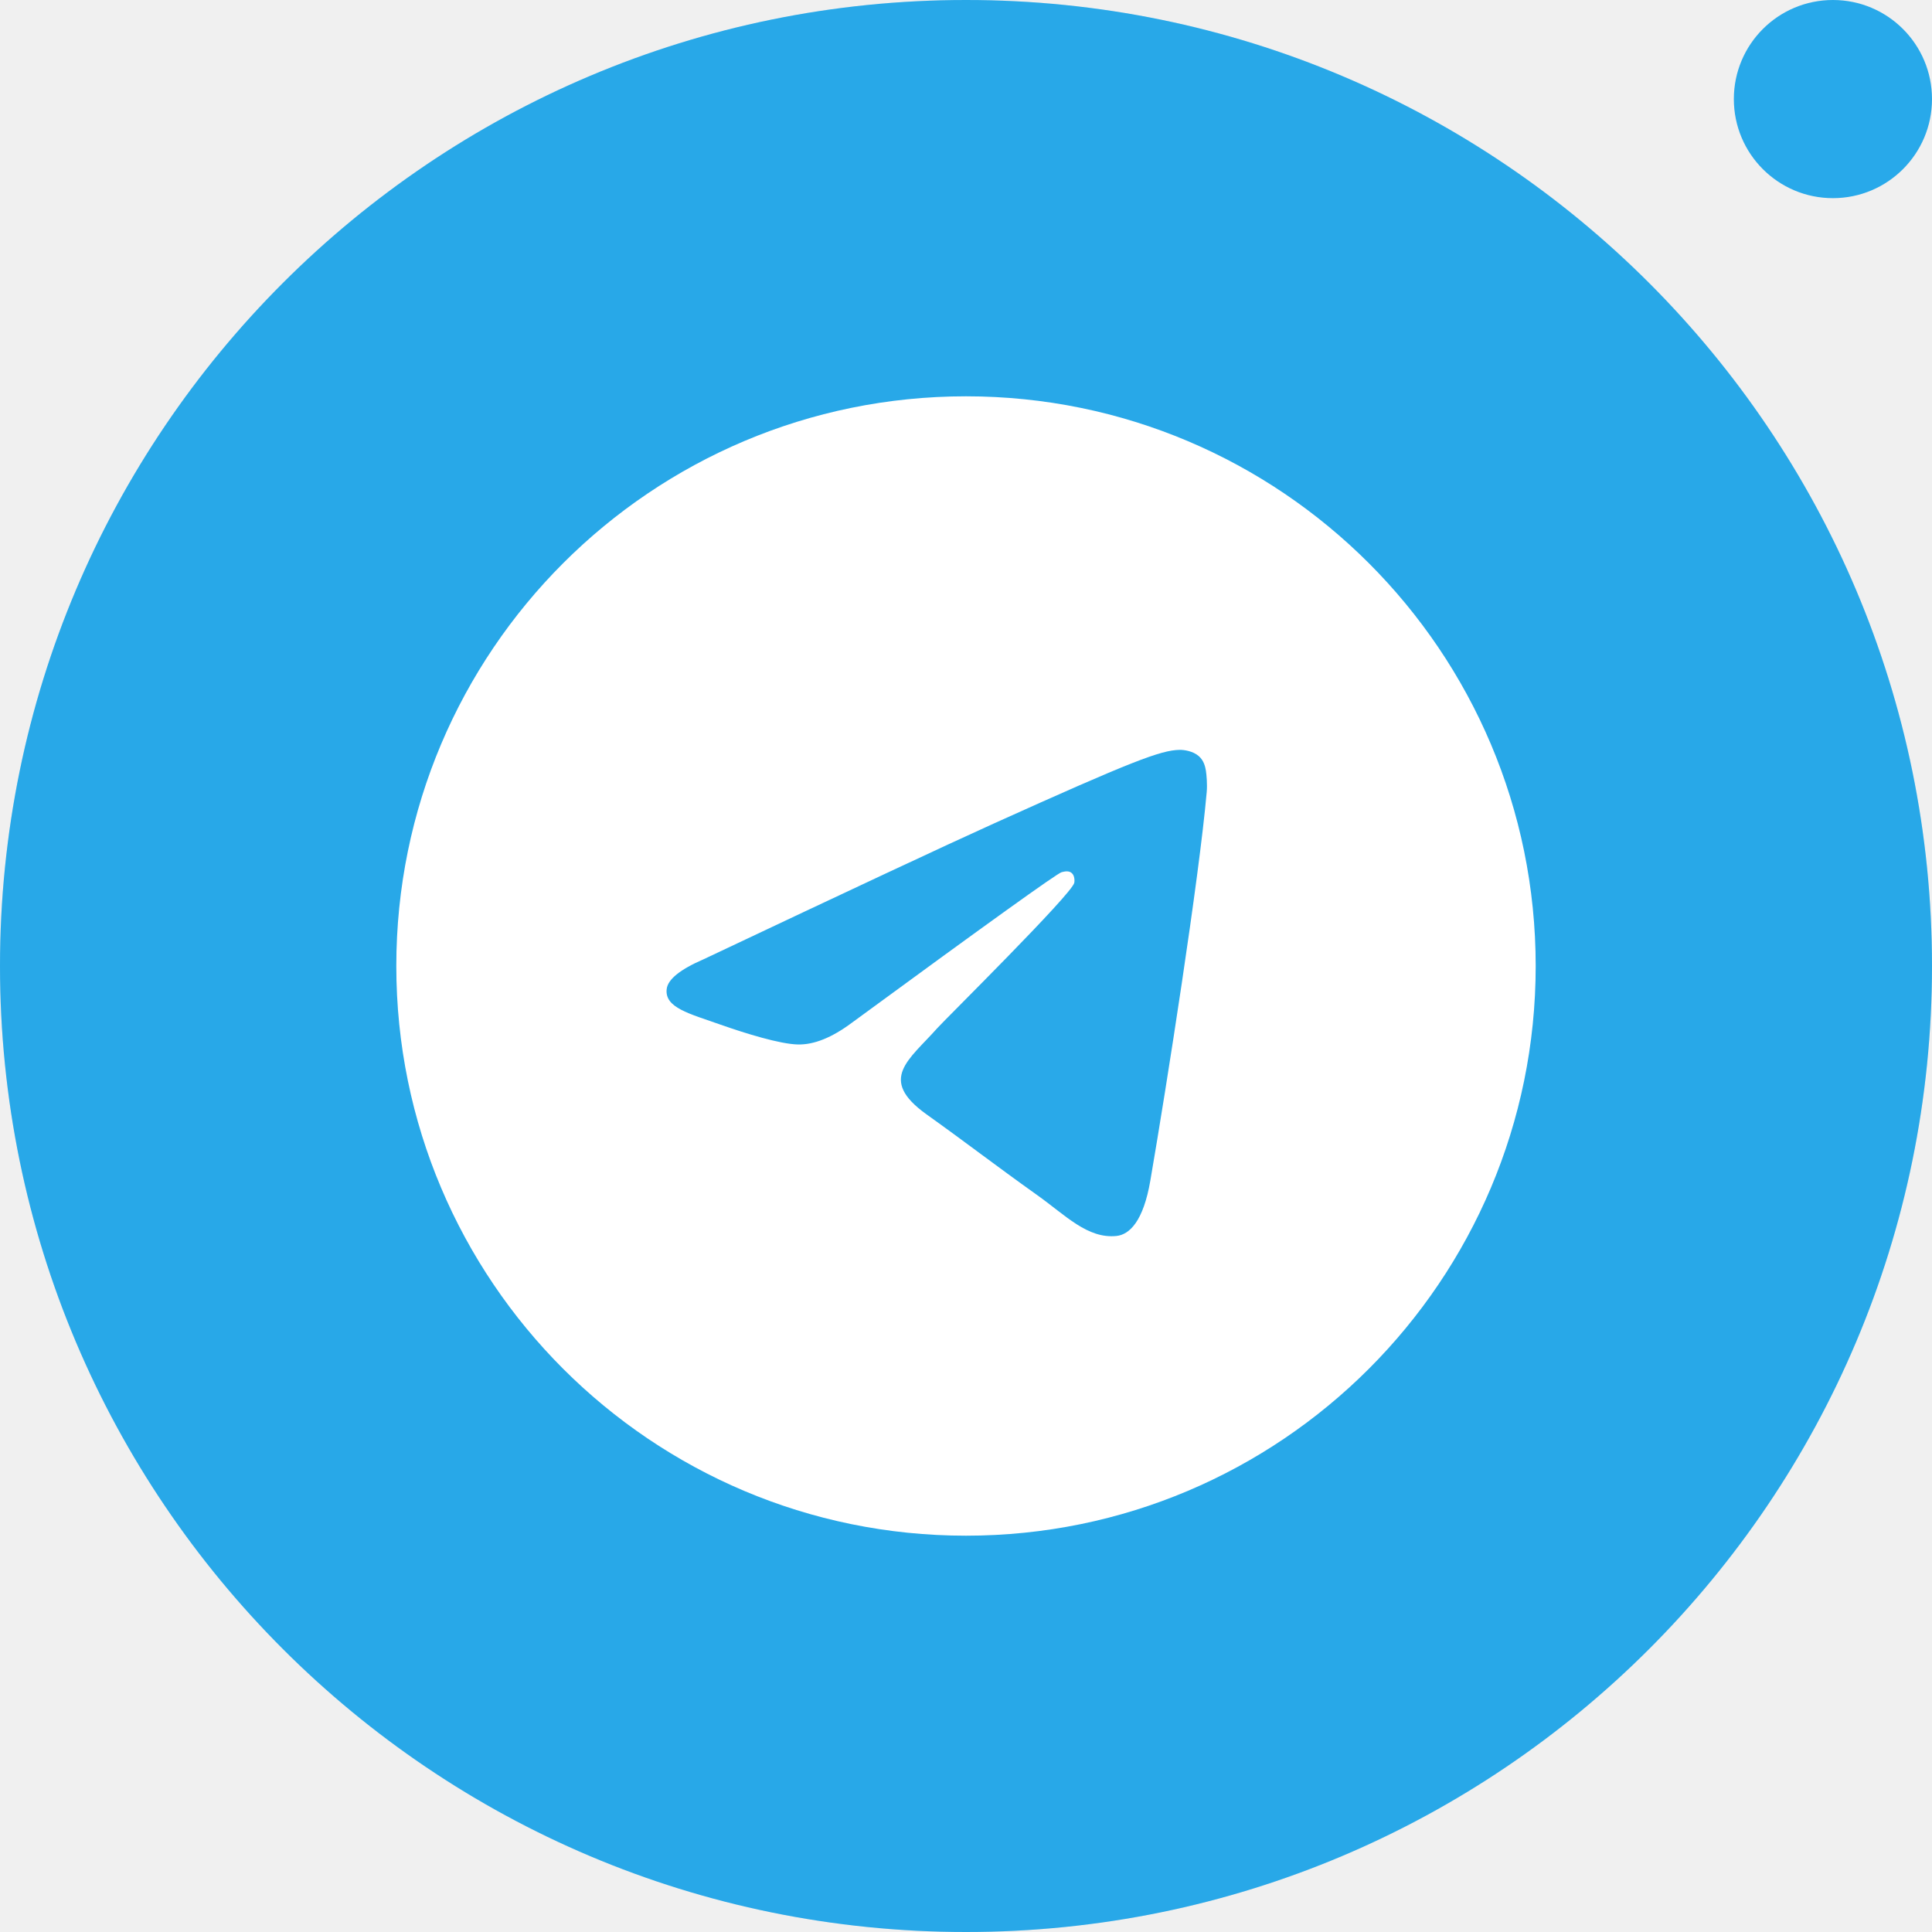
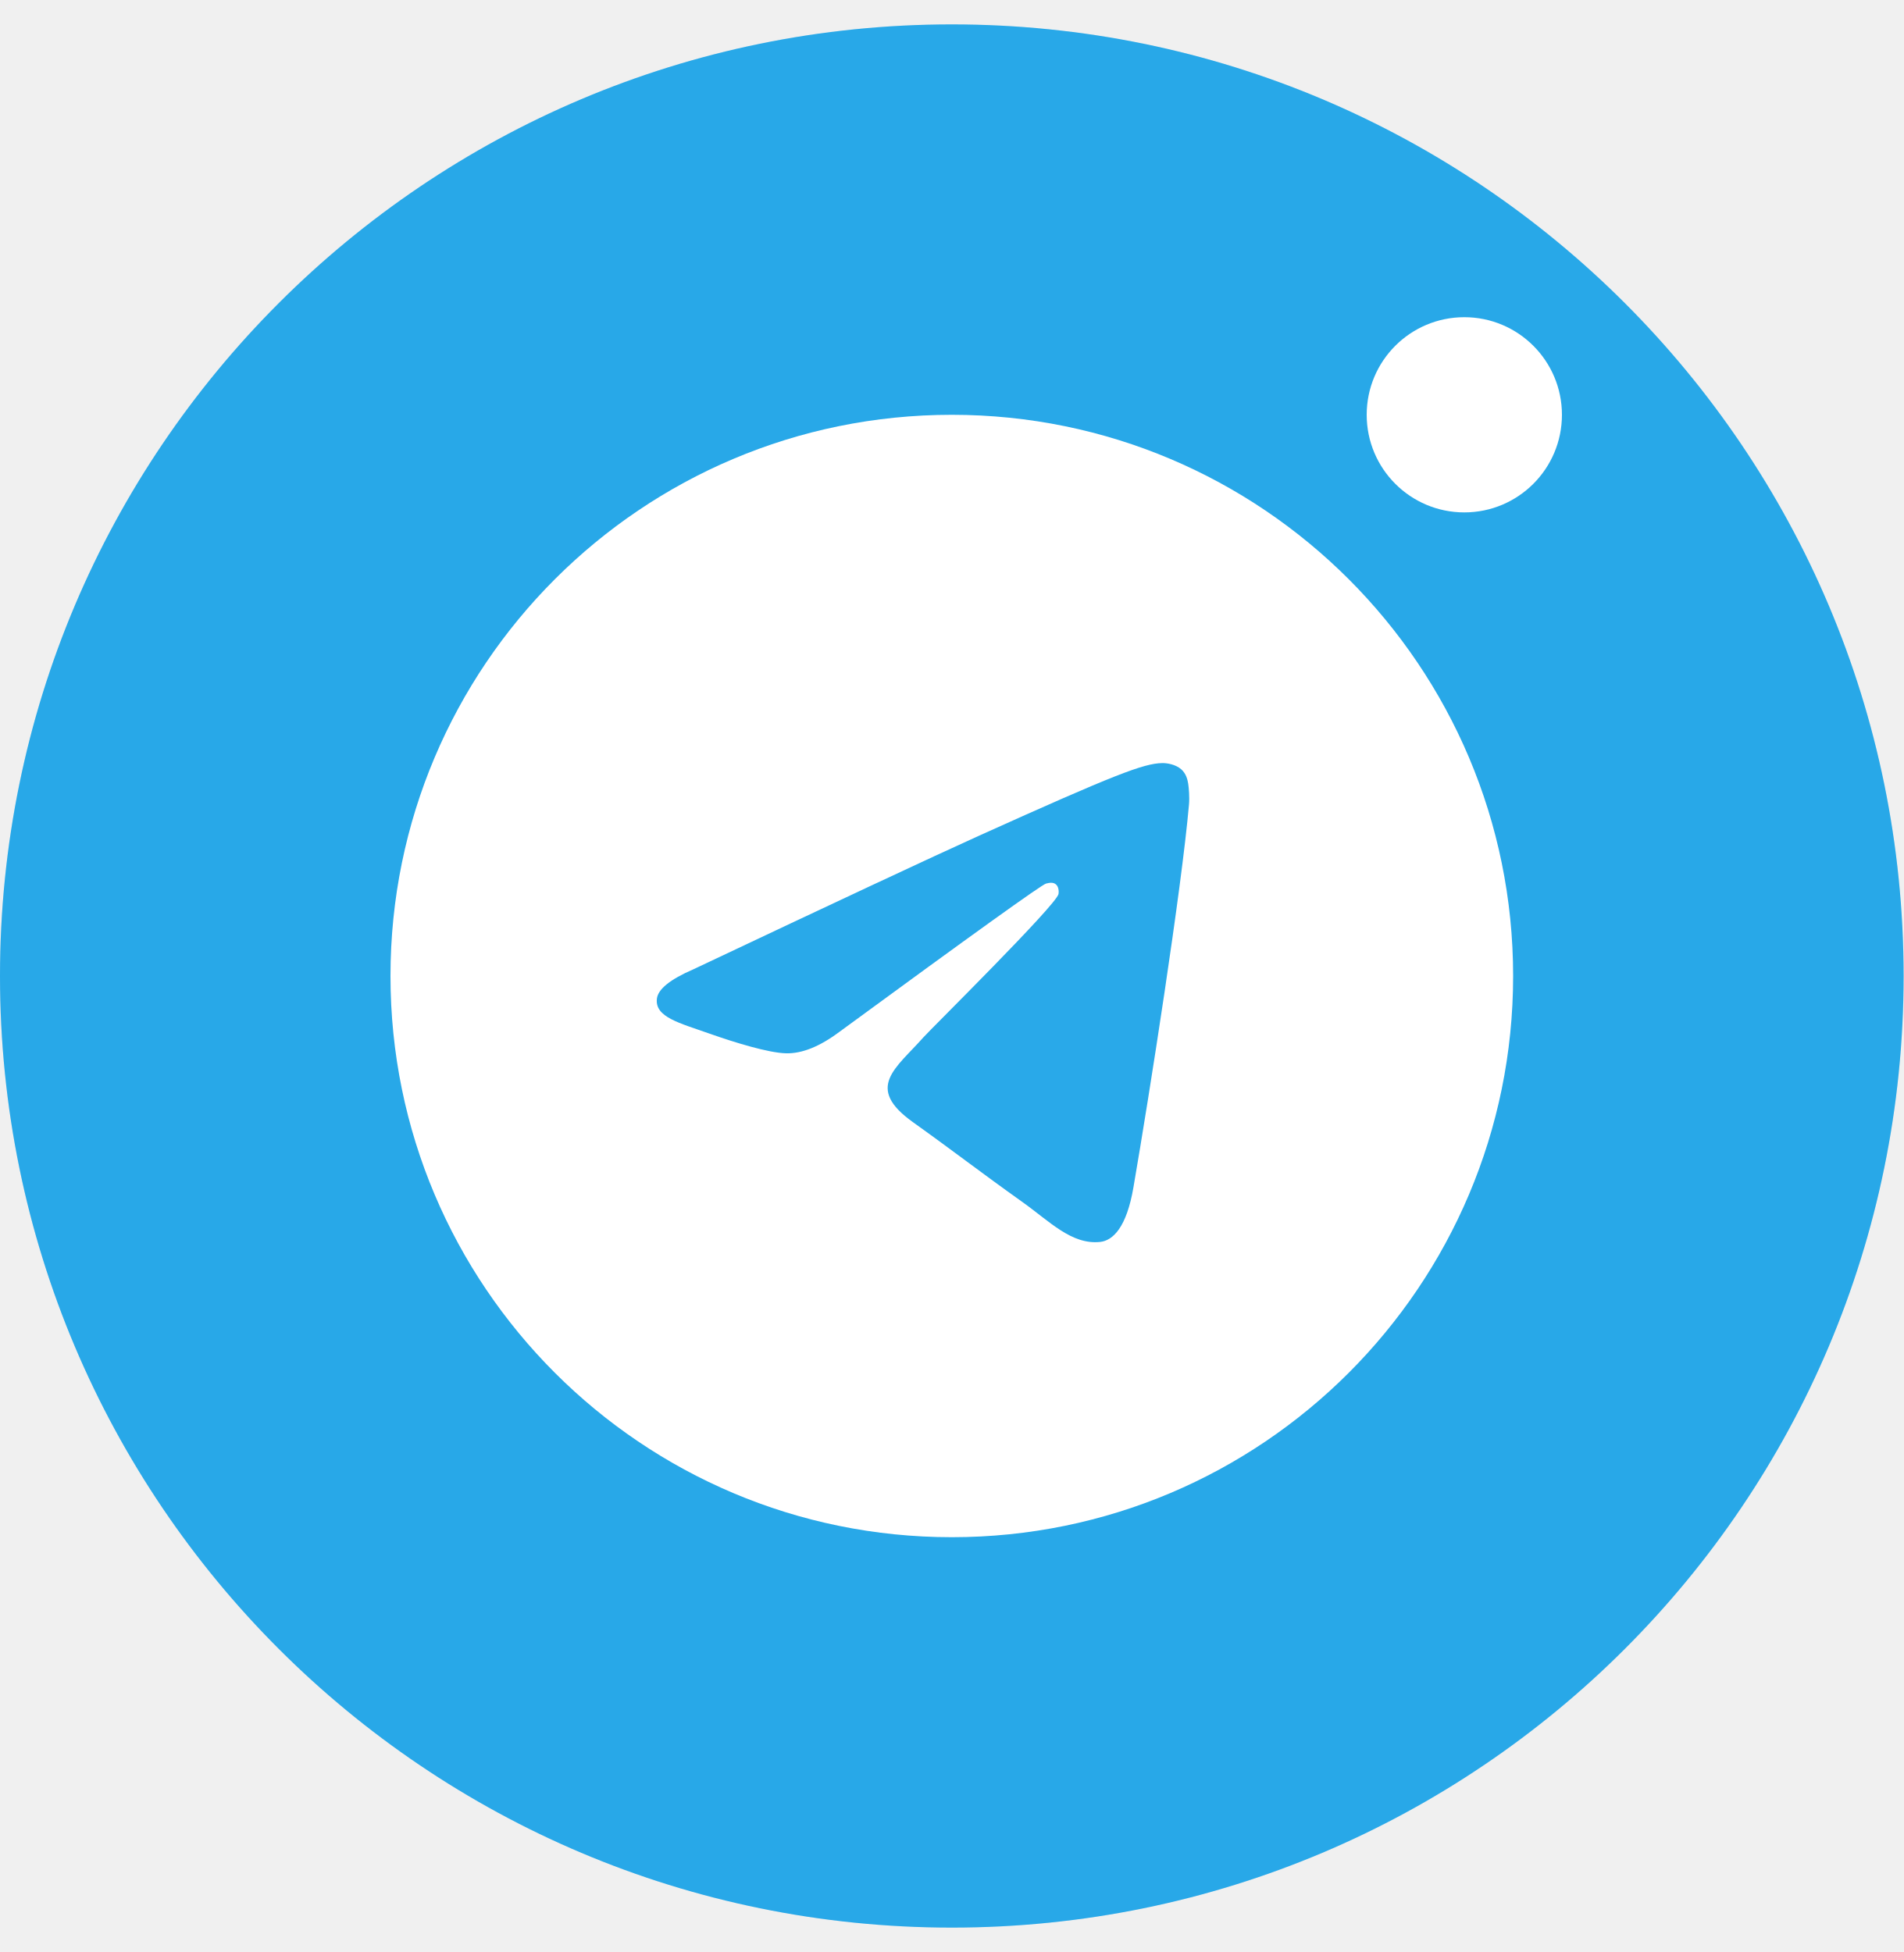
- <svg xmlns="http://www.w3.org/2000/svg" width="39" height="39" viewBox="0 0 39 39" fill="none">
-   <g clip-path="url(#clip0_1121_9509)">
-     <path d="M39 19.5C39 8.73 30.27 0 19.5 0C8.73 0 0 8.73 0 19.5C0 30.27 8.73 39 19.5 39C30.27 39 39 30.27 39 19.5Z" fill="#28A9EA" />
-     <path d="M39 2C39 0.895 38.105 0 37 0C35.895 0 35 0.895 35 2C35 3.105 35.895 4 37 4C38.105 4 39 3.105 39 2Z" fill="#28A9EA" />
-     <path d="M39 19.5C39 8.73 30.27 0 19.5 0C8.73 0 0 8.73 0 19.5C0 30.27 8.73 39 19.5 39C30.27 39 39 30.27 39 19.5Z" fill="#2CA5E0" fill-opacity="0.15" />
-     <path d="M31 19.5C31 25.851 25.851 31 19.5 31C13.149 31 8 25.851 8 19.5C8 13.149 13.149 8 19.5 8C25.851 8 31 13.149 31 19.5Z" fill="white" />
-     <path d="M14.205 19.363C17.134 17.978 19.087 17.064 20.063 16.623C22.854 15.363 23.433 15.144 23.811 15.137C23.894 15.135 24.079 15.158 24.2 15.264C24.301 15.353 24.329 15.474 24.343 15.559C24.356 15.644 24.373 15.838 24.359 15.989C24.208 17.713 23.554 21.9 23.221 23.832C23.081 24.649 22.803 24.923 22.535 24.95C21.951 25.008 21.508 24.531 20.943 24.129C20.06 23.5 19.561 23.108 18.702 22.494C17.71 21.784 18.354 21.394 18.919 20.756C19.066 20.59 21.637 18.051 21.686 17.82C21.692 17.792 21.698 17.684 21.639 17.628C21.581 17.571 21.494 17.59 21.431 17.606C21.342 17.628 19.931 18.641 17.194 20.647C16.793 20.946 16.431 21.092 16.104 21.084C15.746 21.076 15.056 20.864 14.542 20.683C13.915 20.461 13.414 20.343 13.458 19.966C13.48 19.77 13.729 19.569 14.205 19.363Z" fill="#29A9E9" />
+ <svg xmlns="http://www.w3.org/2000/svg" width="39" height="40" viewBox="0 0 39 40" fill="none">
+   <g clip-path="url(#clip0_1121_9634)">
+     <path d="M39 20C39 9.23 30.27 0.5 19.5 0.5C8.73 0.5 0 9.23 0 20C0 30.77 8.73 39.5 19.5 39.5C30.27 39.5 39 30.77 39 20Z" fill="#28A9EA" />
+     <path d="M39 20C39 9.23 30.27 0.5 19.5 0.5C8.73 0.5 0 9.23 0 20C0 30.77 8.73 39.5 19.5 39.5C30.27 39.5 39 30.77 39 20Z" fill="#2CA5E0" fill-opacity="0.15" />
+     <path d="M31 20C31 26.351 25.851 31.5 19.5 31.5C13.149 31.5 8 26.351 8 20C8 13.649 13.149 8.5 19.5 8.5C25.851 8.5 31 13.649 31 20Z" fill="white" />
+     <path d="M14.205 19.863C17.134 18.478 19.087 17.564 20.063 17.123C22.854 15.863 23.433 15.644 23.811 15.637C23.894 15.635 24.079 15.658 24.2 15.764C24.301 15.853 24.329 15.974 24.343 16.059C24.356 16.144 24.373 16.337 24.359 16.488C24.208 18.213 23.554 22.4 23.221 24.332C23.081 25.149 22.803 25.423 22.535 25.45C21.951 25.508 21.508 25.031 20.943 24.629C20.06 24 19.561 23.608 18.702 22.994C17.71 22.284 18.354 21.894 18.919 21.256C19.066 21.09 21.637 18.551 21.686 18.32C21.692 18.292 21.698 18.184 21.639 18.128C21.581 18.071 21.494 18.09 21.431 18.106C21.342 18.128 19.931 19.141 17.194 21.147C16.793 21.446 16.431 21.592 16.104 21.584C15.746 21.576 15.056 21.364 14.542 21.183C13.915 20.961 13.414 20.843 13.458 20.466C13.48 20.27 13.729 20.069 14.205 19.863Z" fill="#29A9E9" />
+     <circle cx="30" cy="8.5" r="2" fill="white" />
  </g>
  <defs>
-     <clipPath id="clip0_1121_9509">
-       <rect width="39" height="39" fill="white" />
+     <clipPath id="clip0_1121_9634">
+       <rect width="39" height="39" fill="white" transform="translate(0 0.5)" />
    </clipPath>
  </defs>
</svg>
